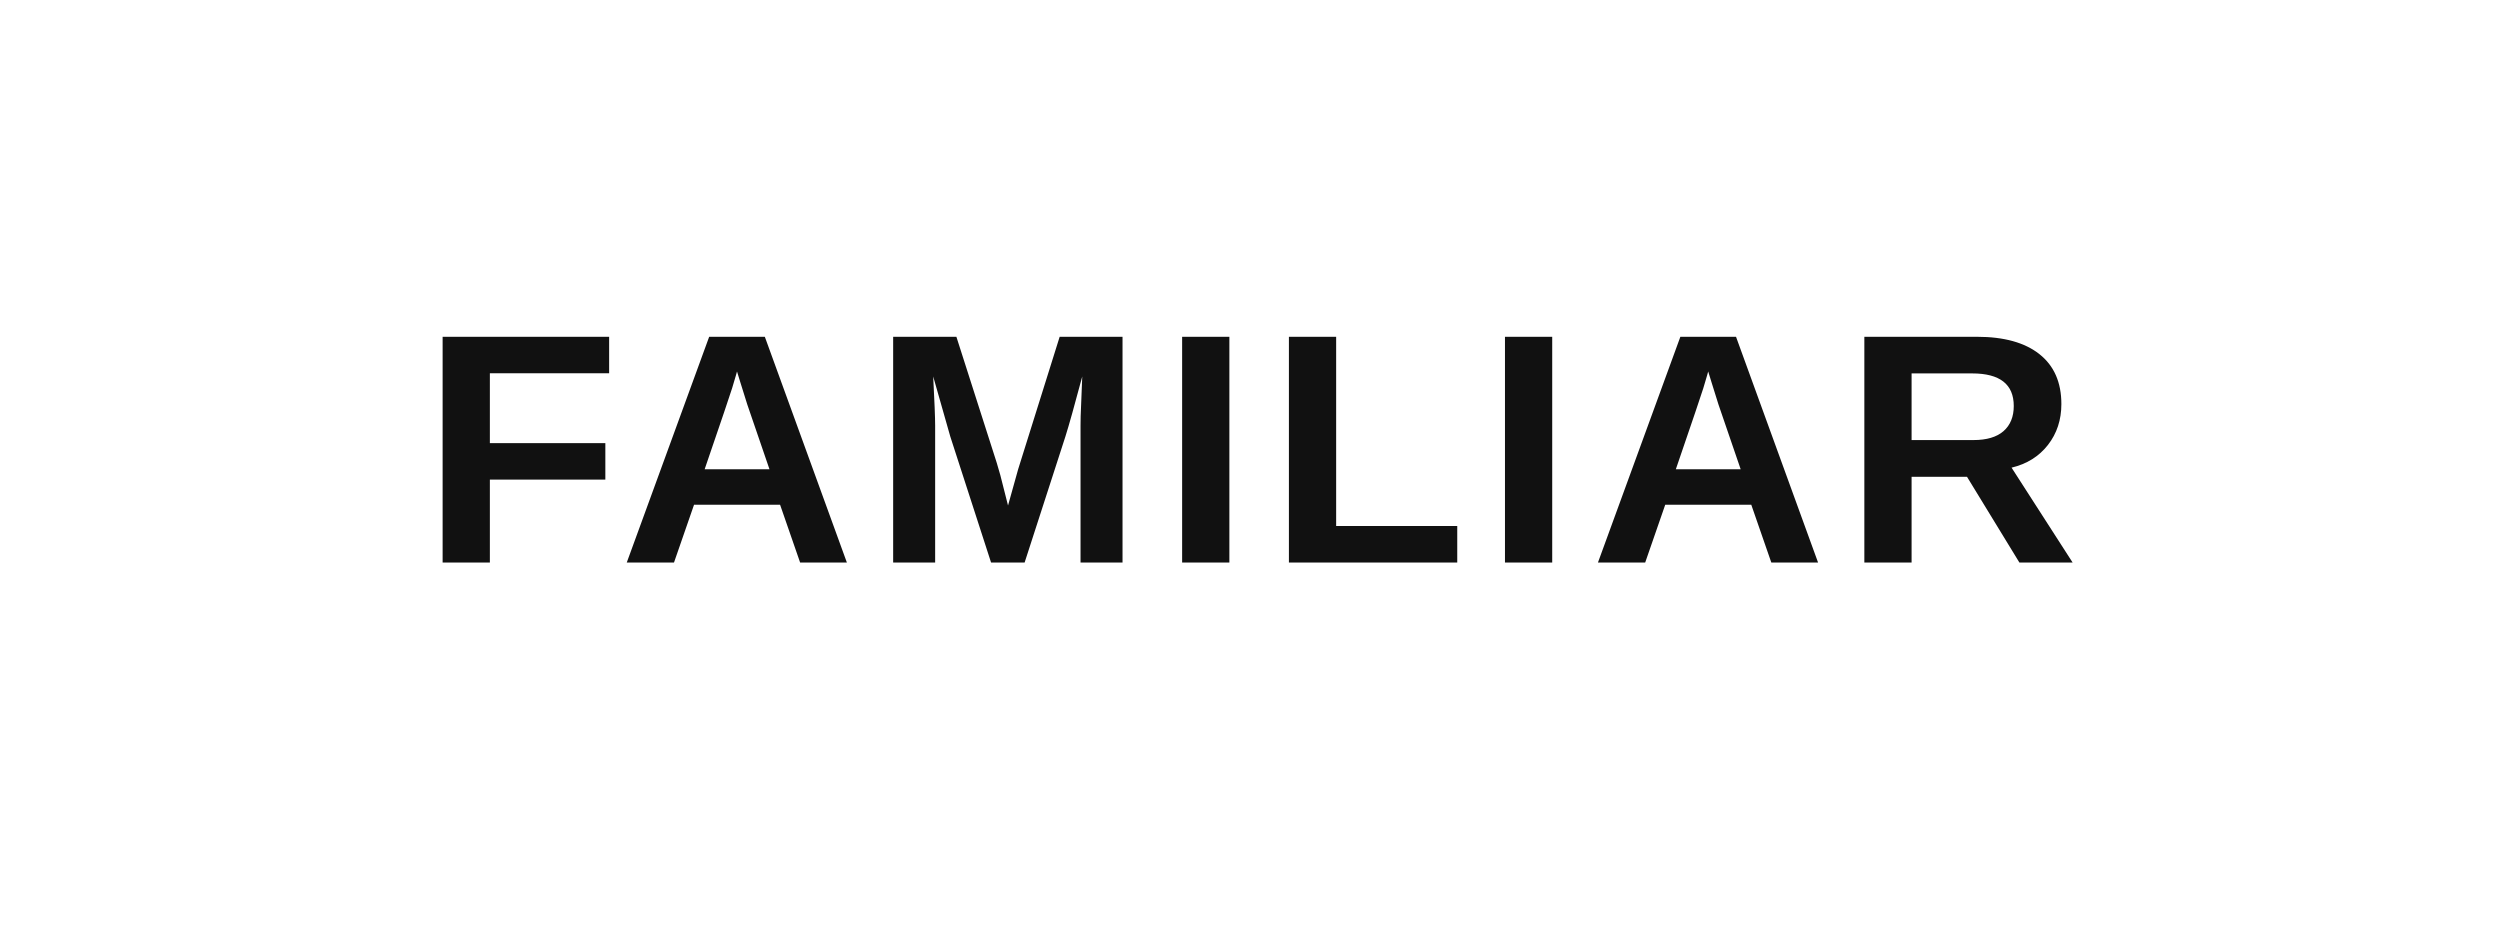
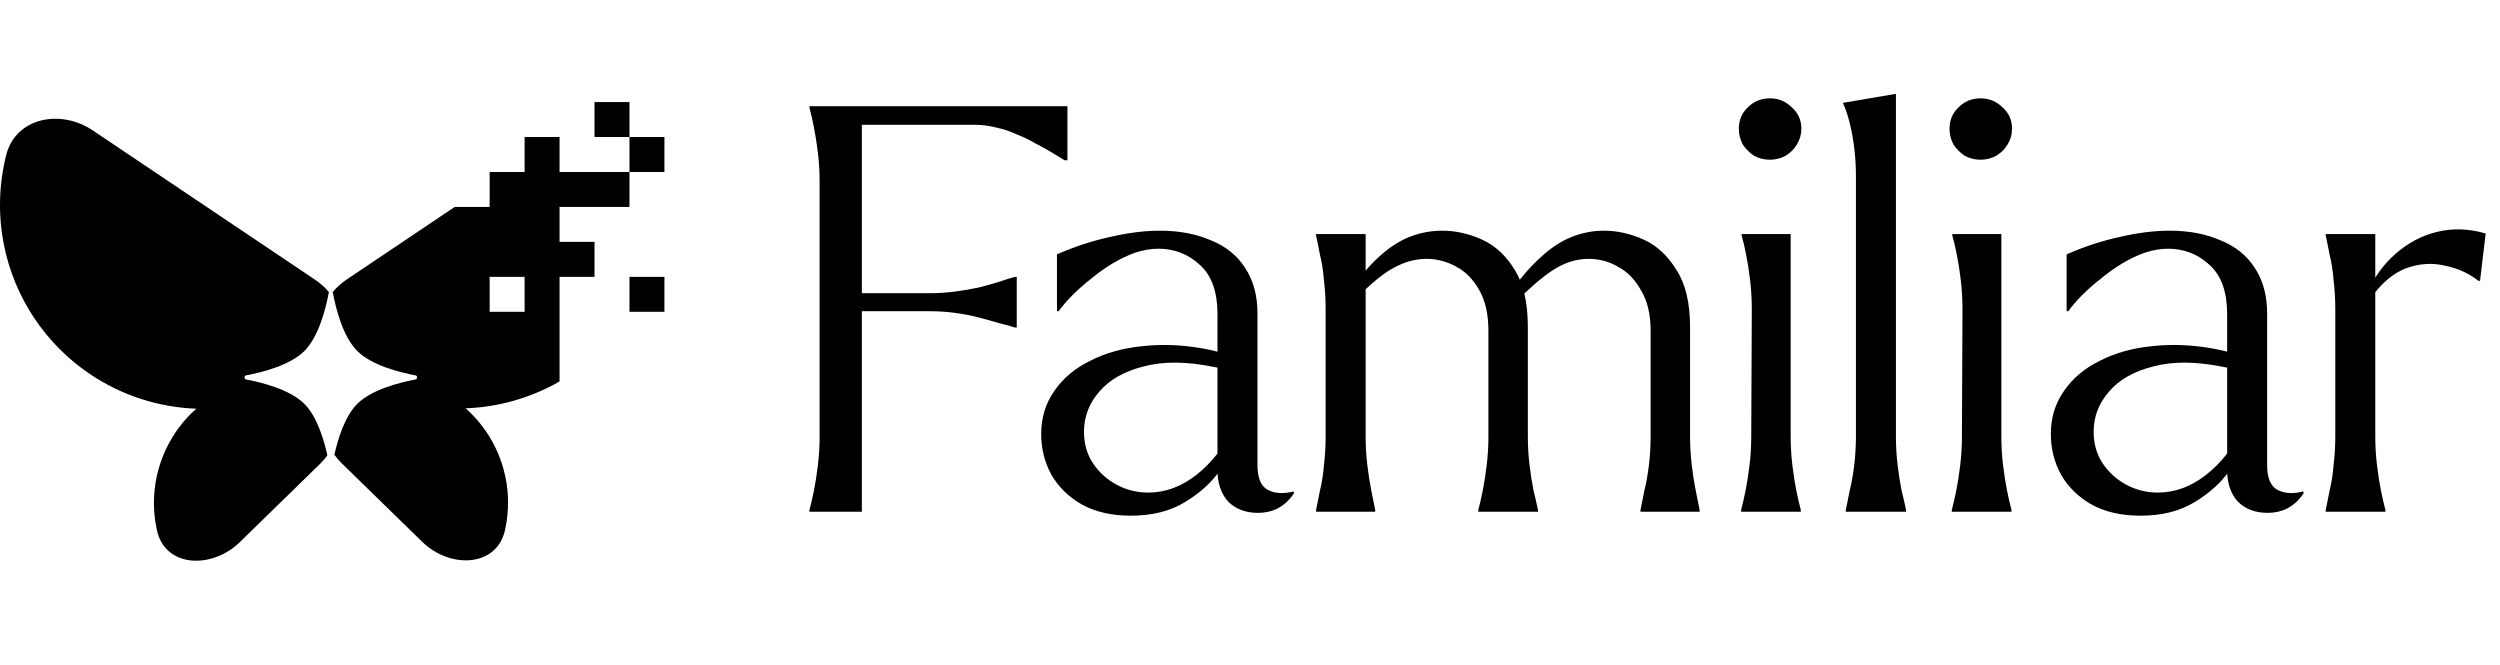
- <svg xmlns="http://www.w3.org/2000/svg" width="320" height="120" viewBox="0 0 320 120" role="img" aria-label="FAMILIAR">
-   <rect width="320" height="120" fill="none" />
-   <text x="160" y="72" text-anchor="middle" fill="#111" font-family="Arial, Helvetica, sans-serif" font-size="42" font-weight="700" letter-spacing="2">FAMILIAR</text>
+ <svg xmlns="http://www.w3.org/2000/svg" width="1788" height="475" viewBox="0 0 1788 475" fill="none">
+   <path d="M4.478 110.776C11.268 84.01 43.348 77.825 66.272 93.222L225.297 200.035C229.089 202.582 232.427 205.586 235.26 208.897C235.219 208.974 235.188 209.058 235.171 209.149C232.98 220.866 227.92 240.803 217.693 251.031C207.465 261.259 187.528 266.318 175.811 268.51C174.633 268.73 174.633 271.145 175.811 271.365C187.528 273.557 207.465 278.616 217.693 288.844C226.574 297.726 231.557 313.93 234.151 325.714C232.614 327.811 230.886 329.812 228.972 331.68L171.497 387.755C151.732 407.038 118.212 406.209 112.228 379.252C110.735 372.529 110.007 365.604 110.093 358.606C110.388 334.7 120.168 311.888 137.28 295.191C138.292 294.205 139.326 293.245 140.378 292.311C113.501 291.312 87.188 282.887 64.499 267.647C32.403 246.089 10.185 212.664 2.734 174.725C-1.467 153.339 -0.781 131.505 4.478 110.776ZM400.195 123H450.195V148H400.195V173H425.195V198H400.195V273H399.353C399.22 273.261 399.004 273.486 398.688 273.663C378.483 284.935 355.971 291.185 333.05 292.033C334.108 292.973 335.148 293.94 336.165 294.933C353.278 311.629 363.058 334.44 363.353 358.347C363.439 365.345 362.71 372.269 361.218 378.992C355.233 405.95 321.714 406.779 301.948 387.495L244.474 331.42C242.498 329.493 240.722 327.422 239.149 325.251C241.77 313.509 246.739 297.61 255.505 288.844C265.733 278.616 285.669 273.557 297.386 271.365C298.564 271.145 298.564 268.73 297.386 268.51C285.669 266.318 265.733 261.259 255.505 251.031C245.277 240.803 240.218 220.866 238.027 209.149C238.01 209.062 237.98 208.981 237.941 208.906C240.826 205.481 244.248 202.377 248.15 199.757L325.195 148.008V148H325.21C325.349 147.914 325.502 147.925 325.665 148H350.195V123H375.195V98H400.195V123ZM350.195 223H375.195V198H350.195V223ZM475.195 223H450.195V198H475.195V223ZM475.195 123H450.195V98H475.195V123ZM450.195 98H425.195V73H450.195V98Z" fill="black" />
+   <path d="M586.184 366H578.933V364.792C580.007 360.763 581.081 356.064 582.156 350.692C583.23 345.321 584.17 339.279 584.975 332.565C585.781 325.851 586.184 319.003 586.184 312.021V129.941C586.184 122.691 585.781 115.842 584.975 109.397C584.17 102.683 583.23 96.641 582.156 91.27C581.081 85.63 580.007 80.93 578.933 77.171V75.962H586.184H616.396V366H586.184ZM607.131 222.592V209.702H665.139C671.315 209.702 677.358 209.299 683.266 208.493C689.174 207.688 694.68 206.748 699.782 205.674C705.153 204.331 709.987 202.988 714.284 201.645C718.849 200.034 722.743 198.825 725.966 198.02H727.175V209.702V222.592V234.275H725.966C722.743 233.2 718.849 232.126 714.284 231.052C709.987 229.709 705.153 228.366 699.782 227.024C694.68 225.681 689.174 224.607 683.266 223.801C677.358 222.995 671.315 222.592 665.139 222.592H607.131ZM608.34 89.256V75.962H763.429V89.256V114.634H761.415C758.73 113.023 755.641 111.143 752.15 108.994C748.659 106.846 744.765 104.697 740.468 102.549C736.44 100.132 732.009 97.984 727.175 96.104C722.609 93.955 717.775 92.344 712.673 91.27C707.57 89.927 702.468 89.256 697.365 89.256H608.34ZM808.71 368.82C795.014 368.82 783.332 366.134 773.664 360.763C764.264 355.392 757.013 348.275 751.911 339.413C747.077 330.551 744.66 320.883 744.66 310.409C744.66 298.862 747.748 288.657 753.925 279.794C760.102 270.664 768.695 263.413 779.706 258.041C790.717 252.402 803.205 248.911 817.169 247.568C831.403 245.957 846.442 246.628 862.286 249.582C870.611 251.193 876.788 253.073 880.817 255.222C884.845 257.102 885.248 258.444 882.025 259.25L884.845 258.444C886.725 258.176 887.128 258.579 886.053 259.653C885.248 260.727 883.233 261.801 880.011 262.875C877.057 263.681 873.163 263.547 868.329 262.473C848.724 258.444 831.94 258.31 817.975 262.07C804.01 265.561 793.402 271.603 786.151 280.197C778.9 288.522 775.275 298.056 775.275 308.798C775.275 317.392 777.423 324.911 781.72 331.357C786.017 337.802 791.657 342.904 798.639 346.664C805.622 350.424 813.141 352.304 821.198 352.304C833.283 352.304 844.696 348.141 855.438 339.816C866.449 331.222 875.177 320.077 881.622 306.381L884.039 313.632C882.428 320.346 878.534 328 872.357 336.593C866.449 345.187 858.124 352.707 847.382 359.152C836.908 365.597 824.017 368.82 808.71 368.82ZM755.939 222.592V181.907C768.83 176.267 781.586 172.104 794.208 169.419C806.83 166.465 818.646 164.988 829.657 164.988C843.353 164.988 855.438 167.27 865.912 171.836C876.654 176.133 884.845 182.712 890.484 191.574C896.393 200.437 899.347 211.313 899.347 224.204V332.565C899.347 341.696 901.764 347.604 906.598 350.29C911.7 352.975 917.877 353.378 925.128 351.498L925.531 352.707C922.308 357.541 918.414 361.166 913.849 363.583C909.552 365.731 904.852 366.806 899.75 366.806C890.887 366.806 883.771 364.12 878.4 358.749C873.297 353.109 870.746 345.59 870.746 336.191V224.607C870.746 208.762 866.583 197.08 858.258 189.56C849.933 181.772 839.996 177.878 828.449 177.878C823.078 177.878 817.572 178.818 811.933 180.698C806.561 182.578 801.19 185.129 795.819 188.352C790.448 191.575 785.346 195.2 780.512 199.228C775.678 202.988 771.247 206.882 767.218 210.91C763.19 214.939 759.833 218.833 757.148 222.592H755.939ZM1180.53 366H1173.28V364.792C1174.09 360.763 1175.03 356.064 1176.1 350.692C1177.44 345.321 1178.52 339.279 1179.32 332.565C1180.13 325.851 1180.53 319.003 1180.53 312.021V236.691C1180.53 224.875 1178.25 215.207 1173.68 207.688C1169.39 199.9 1163.88 194.26 1157.17 190.769C1150.72 187.009 1143.74 185.129 1136.22 185.129C1126.82 185.129 1117.69 188.218 1108.83 194.394C1099.97 200.571 1090.16 209.433 1079.42 220.981L1079.82 209.702C1087.34 198.96 1094.73 190.366 1101.98 183.921C1109.23 177.207 1116.62 172.373 1124.14 169.419C1131.65 166.465 1139.31 164.988 1147.1 164.988C1156.76 164.988 1166.3 167.136 1175.7 171.433C1185.1 175.73 1192.89 182.981 1199.06 193.186C1205.51 203.122 1208.73 216.684 1208.73 233.872V312.021C1208.73 319.003 1209.13 325.851 1209.94 332.565C1210.74 339.279 1211.68 345.321 1212.76 350.692C1213.83 356.064 1214.77 360.763 1215.58 364.792V366H1208.73H1180.53ZM948.099 366H941.25V364.792C942.056 360.763 942.996 356.064 944.07 350.692C945.413 345.321 946.353 339.279 946.89 332.565C947.696 325.851 948.099 319.003 948.099 312.021V221.384C948.099 214.133 947.696 207.151 946.89 200.437C946.353 193.723 945.413 187.68 944.07 182.309C942.996 176.67 942.056 172.104 941.25 168.613V167.405H948.099H976.7V312.021C976.7 319.003 977.102 325.851 977.908 332.565C978.714 339.279 979.654 345.321 980.728 350.692C981.802 356.064 982.742 360.763 983.548 364.792V366H976.7H948.099ZM1064.52 366H1057.27V364.792C1058.34 360.763 1059.41 356.064 1060.49 350.692C1061.56 345.321 1062.5 339.279 1063.31 332.565C1064.11 325.851 1064.52 319.003 1064.52 312.021V236.691C1064.52 224.875 1062.37 215.207 1058.07 207.688C1053.77 199.9 1048.27 194.26 1041.56 190.769C1034.84 187.009 1027.72 185.129 1020.21 185.129C1010.81 185.129 1001.41 188.218 992.007 194.394C982.876 200.571 973.343 209.433 963.406 220.981L963.809 209.702C971.597 198.96 978.982 190.366 985.965 183.921C993.216 177.207 1000.6 172.373 1008.12 169.419C1015.64 166.465 1023.43 164.988 1031.48 164.988C1041.15 164.988 1050.69 167.136 1060.09 171.433C1069.48 175.73 1077.27 182.981 1083.45 193.186C1089.63 203.122 1092.71 216.684 1092.71 233.872V312.021C1092.71 319.003 1093.12 325.851 1093.92 332.565C1094.73 339.279 1095.67 345.321 1096.74 350.692C1098.09 356.064 1099.16 360.763 1099.97 364.792V366H1092.71H1064.52ZM1252.49 366H1245.24V364.792C1246.31 360.763 1247.38 356.064 1248.46 350.692C1249.53 345.321 1250.47 339.279 1251.28 332.565C1252.08 325.851 1252.49 319.003 1252.49 312.021L1252.89 221.384C1252.89 214.133 1252.49 207.151 1251.68 200.437C1250.88 193.723 1249.94 187.68 1248.86 182.309C1247.79 176.67 1246.71 172.104 1245.64 168.613V167.405H1252.89H1280.69V312.021C1280.69 319.003 1281.09 325.851 1281.89 332.565C1282.7 339.279 1283.64 345.321 1284.71 350.692C1285.79 356.064 1286.86 360.763 1287.94 364.792V366H1280.69H1252.49ZM1265.78 114.231C1261.75 114.231 1257.99 113.291 1254.5 111.411C1251.28 109.263 1248.59 106.577 1246.44 103.355C1244.56 99.864 1243.62 96.104 1243.62 92.075C1243.62 85.899 1245.77 80.796 1250.07 76.768C1254.37 72.471 1259.6 70.323 1265.78 70.323C1271.96 70.323 1277.19 72.471 1281.49 76.768C1286.06 80.796 1288.34 85.899 1288.34 92.075C1288.34 96.104 1287.26 99.864 1285.12 103.355C1283.24 106.577 1280.55 109.263 1277.06 111.411C1273.57 113.291 1269.81 114.231 1265.78 114.231ZM1327.36 366H1320.11V364.792C1320.91 360.763 1321.85 356.064 1322.93 350.692C1324.27 345.321 1325.35 339.279 1326.15 332.565C1326.96 325.851 1327.36 319.003 1327.36 312.021V126.316C1327.36 119.065 1326.96 112.217 1326.15 105.772C1325.35 99.326 1324.27 93.418 1322.93 88.047C1321.59 82.676 1320.11 78.245 1318.5 74.754L1318.1 73.545L1325.35 72.337L1355.96 67.1V312.021C1355.96 319.003 1356.36 325.851 1357.17 332.565C1357.98 339.279 1358.92 345.321 1359.99 350.692C1361.33 356.064 1362.41 360.763 1363.21 364.792V366H1355.96H1327.36ZM1403.17 366H1395.92V364.792C1396.99 360.763 1398.07 356.064 1399.14 350.692C1400.22 345.321 1401.16 339.279 1401.96 332.565C1402.77 325.851 1403.17 319.003 1403.17 312.021L1403.57 221.384C1403.57 214.133 1403.17 207.151 1402.37 200.437C1401.56 193.723 1400.62 187.68 1399.55 182.309C1398.47 176.67 1397.4 172.104 1396.32 168.613V167.405H1403.57H1431.37V312.021C1431.37 319.003 1431.77 325.851 1432.58 332.565C1433.38 339.279 1434.32 345.321 1435.4 350.692C1436.47 356.064 1437.55 360.763 1438.62 364.792V366H1431.37H1403.17ZM1416.46 114.231C1412.44 114.231 1408.68 113.291 1405.19 111.411C1401.96 109.263 1399.28 106.577 1397.13 103.355C1395.25 99.864 1394.31 96.104 1394.31 92.075C1394.31 85.899 1396.46 80.796 1400.75 76.768C1405.05 72.471 1410.29 70.323 1416.46 70.323C1422.64 70.323 1427.88 72.471 1432.17 76.768C1436.74 80.796 1439.02 85.899 1439.02 92.075C1439.02 96.104 1437.95 99.864 1435.8 103.355C1433.92 106.577 1431.23 109.263 1427.74 111.411C1424.25 113.291 1420.49 114.231 1416.46 114.231ZM1530.81 368.82C1517.12 368.82 1505.44 366.134 1495.77 360.763C1486.37 355.392 1479.12 348.275 1474.02 339.413C1469.18 330.551 1466.76 320.883 1466.76 310.409C1466.76 298.862 1469.85 288.657 1476.03 279.794C1482.21 270.664 1490.8 263.413 1501.81 258.041C1512.82 252.402 1525.31 248.911 1539.27 247.568C1553.51 245.957 1568.55 246.628 1584.39 249.582C1592.72 251.193 1598.89 253.073 1602.92 255.222C1606.95 257.102 1607.35 258.444 1604.13 259.25L1606.95 258.444C1608.83 258.176 1609.23 258.579 1608.16 259.653C1607.35 260.727 1605.34 261.801 1602.12 262.875C1599.16 263.681 1595.27 263.547 1590.43 262.473C1570.83 258.444 1554.04 258.31 1540.08 262.07C1526.11 265.561 1515.51 271.603 1508.26 280.197C1501.01 288.522 1497.38 298.056 1497.38 308.798C1497.38 317.392 1499.53 324.911 1503.82 331.357C1508.12 337.802 1513.76 342.904 1520.74 346.664C1527.73 350.424 1535.25 352.304 1543.3 352.304C1555.39 352.304 1566.8 348.141 1577.54 339.816C1588.55 331.222 1597.28 320.077 1603.73 306.381L1606.14 313.632C1604.53 320.346 1600.64 328 1594.46 336.593C1588.55 345.187 1580.23 352.707 1569.49 359.152C1559.01 365.597 1546.12 368.82 1530.81 368.82ZM1478.04 222.592V181.907C1490.93 176.267 1503.69 172.104 1516.31 169.419C1528.93 166.465 1540.75 164.988 1551.76 164.988C1565.46 164.988 1577.54 167.27 1588.02 171.836C1598.76 176.133 1606.95 182.712 1612.59 191.574C1618.5 200.437 1621.45 211.313 1621.45 224.204V332.565C1621.45 341.696 1623.87 347.604 1628.7 350.29C1633.8 352.975 1639.98 353.378 1647.23 351.498L1647.64 352.707C1644.41 357.541 1640.52 361.166 1635.95 363.583C1631.66 365.731 1626.96 366.806 1621.85 366.806C1612.99 366.806 1605.88 364.12 1600.5 358.749C1595.4 353.109 1592.85 345.59 1592.85 336.191V224.607C1592.85 208.762 1588.69 197.08 1580.36 189.56C1572.04 181.772 1562.1 177.878 1550.55 177.878C1545.18 177.878 1539.68 178.818 1534.04 180.698C1528.67 182.578 1523.3 185.129 1517.92 188.352C1512.55 191.575 1507.45 195.2 1502.62 199.228C1497.78 202.988 1493.35 206.882 1489.32 210.91C1485.29 214.939 1481.94 218.833 1479.25 222.592H1478.04ZM1670.2 366H1663.36V364.792C1664.16 360.763 1665.1 356.064 1666.17 350.692C1667.52 345.321 1668.46 339.279 1668.99 332.565C1669.8 325.851 1670.2 319.003 1670.2 312.021V221.384C1670.2 214.133 1669.8 207.151 1668.99 200.437C1668.46 193.723 1667.52 187.68 1666.17 182.309C1665.1 176.67 1664.16 172.104 1663.36 168.613V167.405H1670.2H1698.8V312.021C1698.8 319.003 1699.21 325.851 1700.01 332.565C1700.82 339.279 1701.76 345.321 1702.83 350.692C1703.91 356.064 1704.98 360.763 1706.06 364.792V366H1698.8H1670.2ZM1693.16 209.299C1698 198.288 1704.71 189.023 1713.31 181.504C1722.17 173.716 1732.1 168.479 1743.12 165.793C1754.39 163.108 1765.94 163.511 1777.76 167.002L1773.73 200.84H1772.52C1765.81 195.469 1757.75 191.843 1748.35 189.963C1739.22 187.815 1729.96 188.486 1720.56 191.977C1711.43 195.469 1702.97 202.719 1695.18 213.73L1693.16 209.299Z" fill="black" />
</svg>
